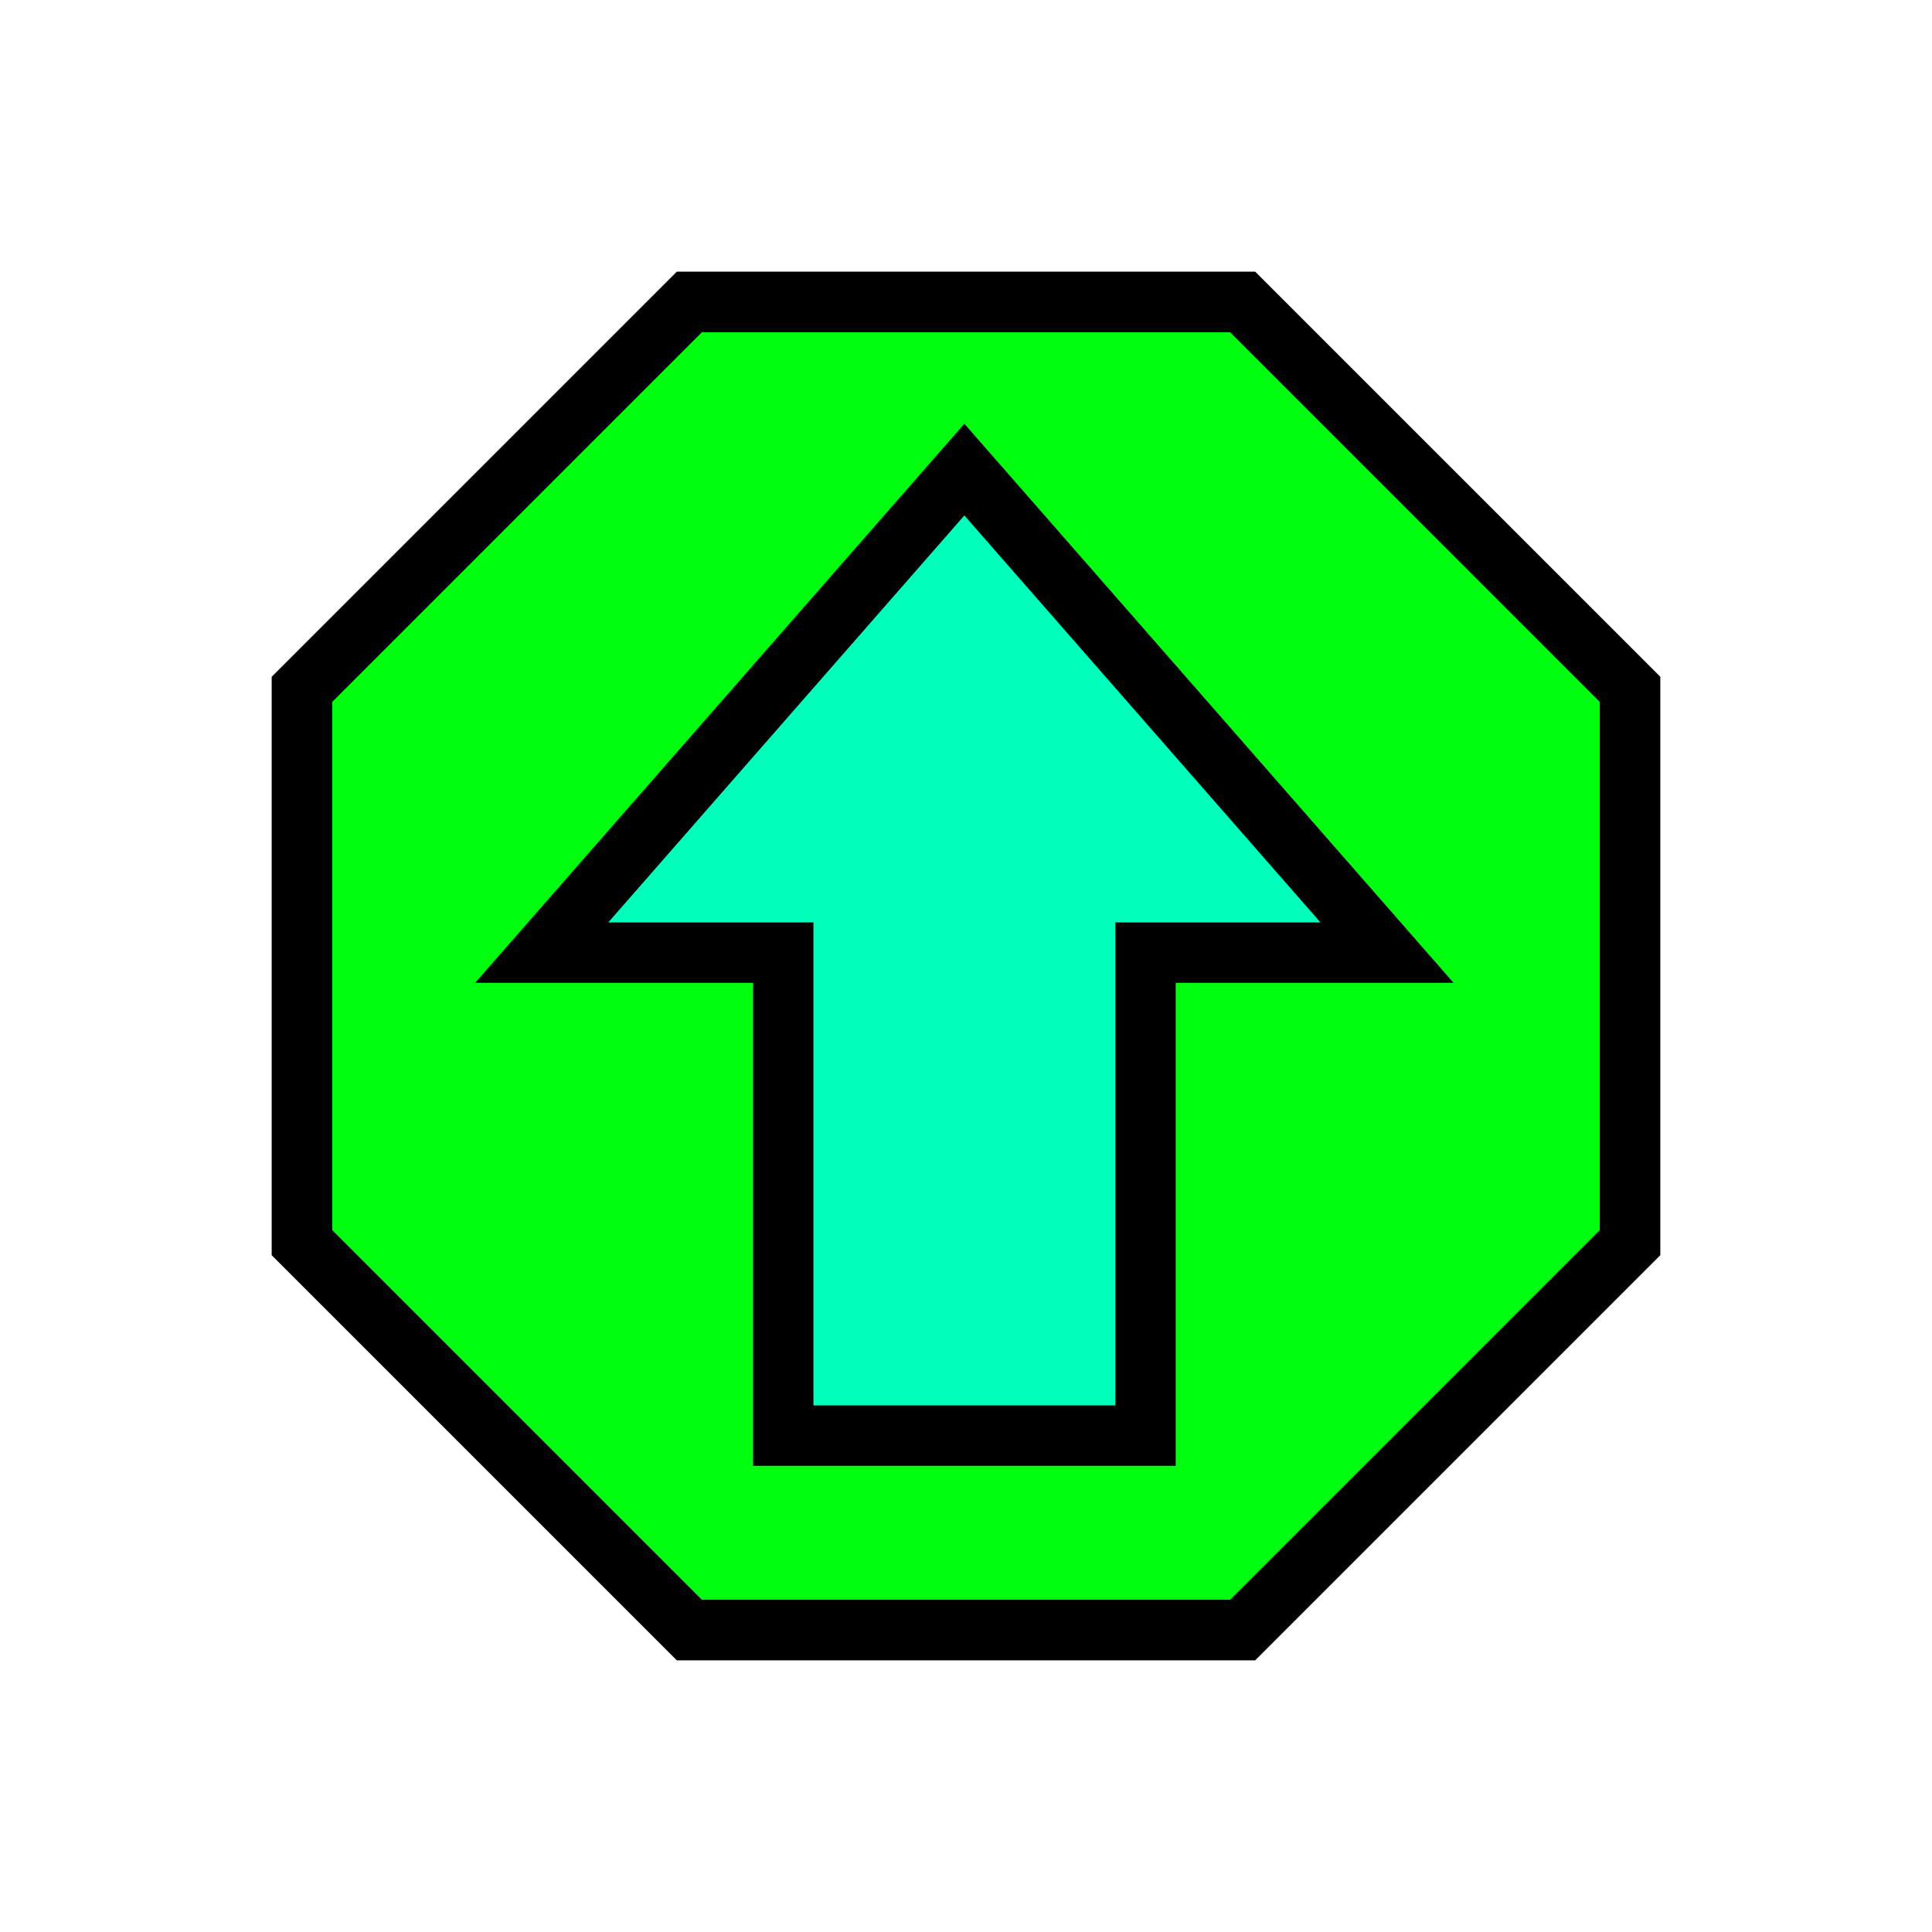
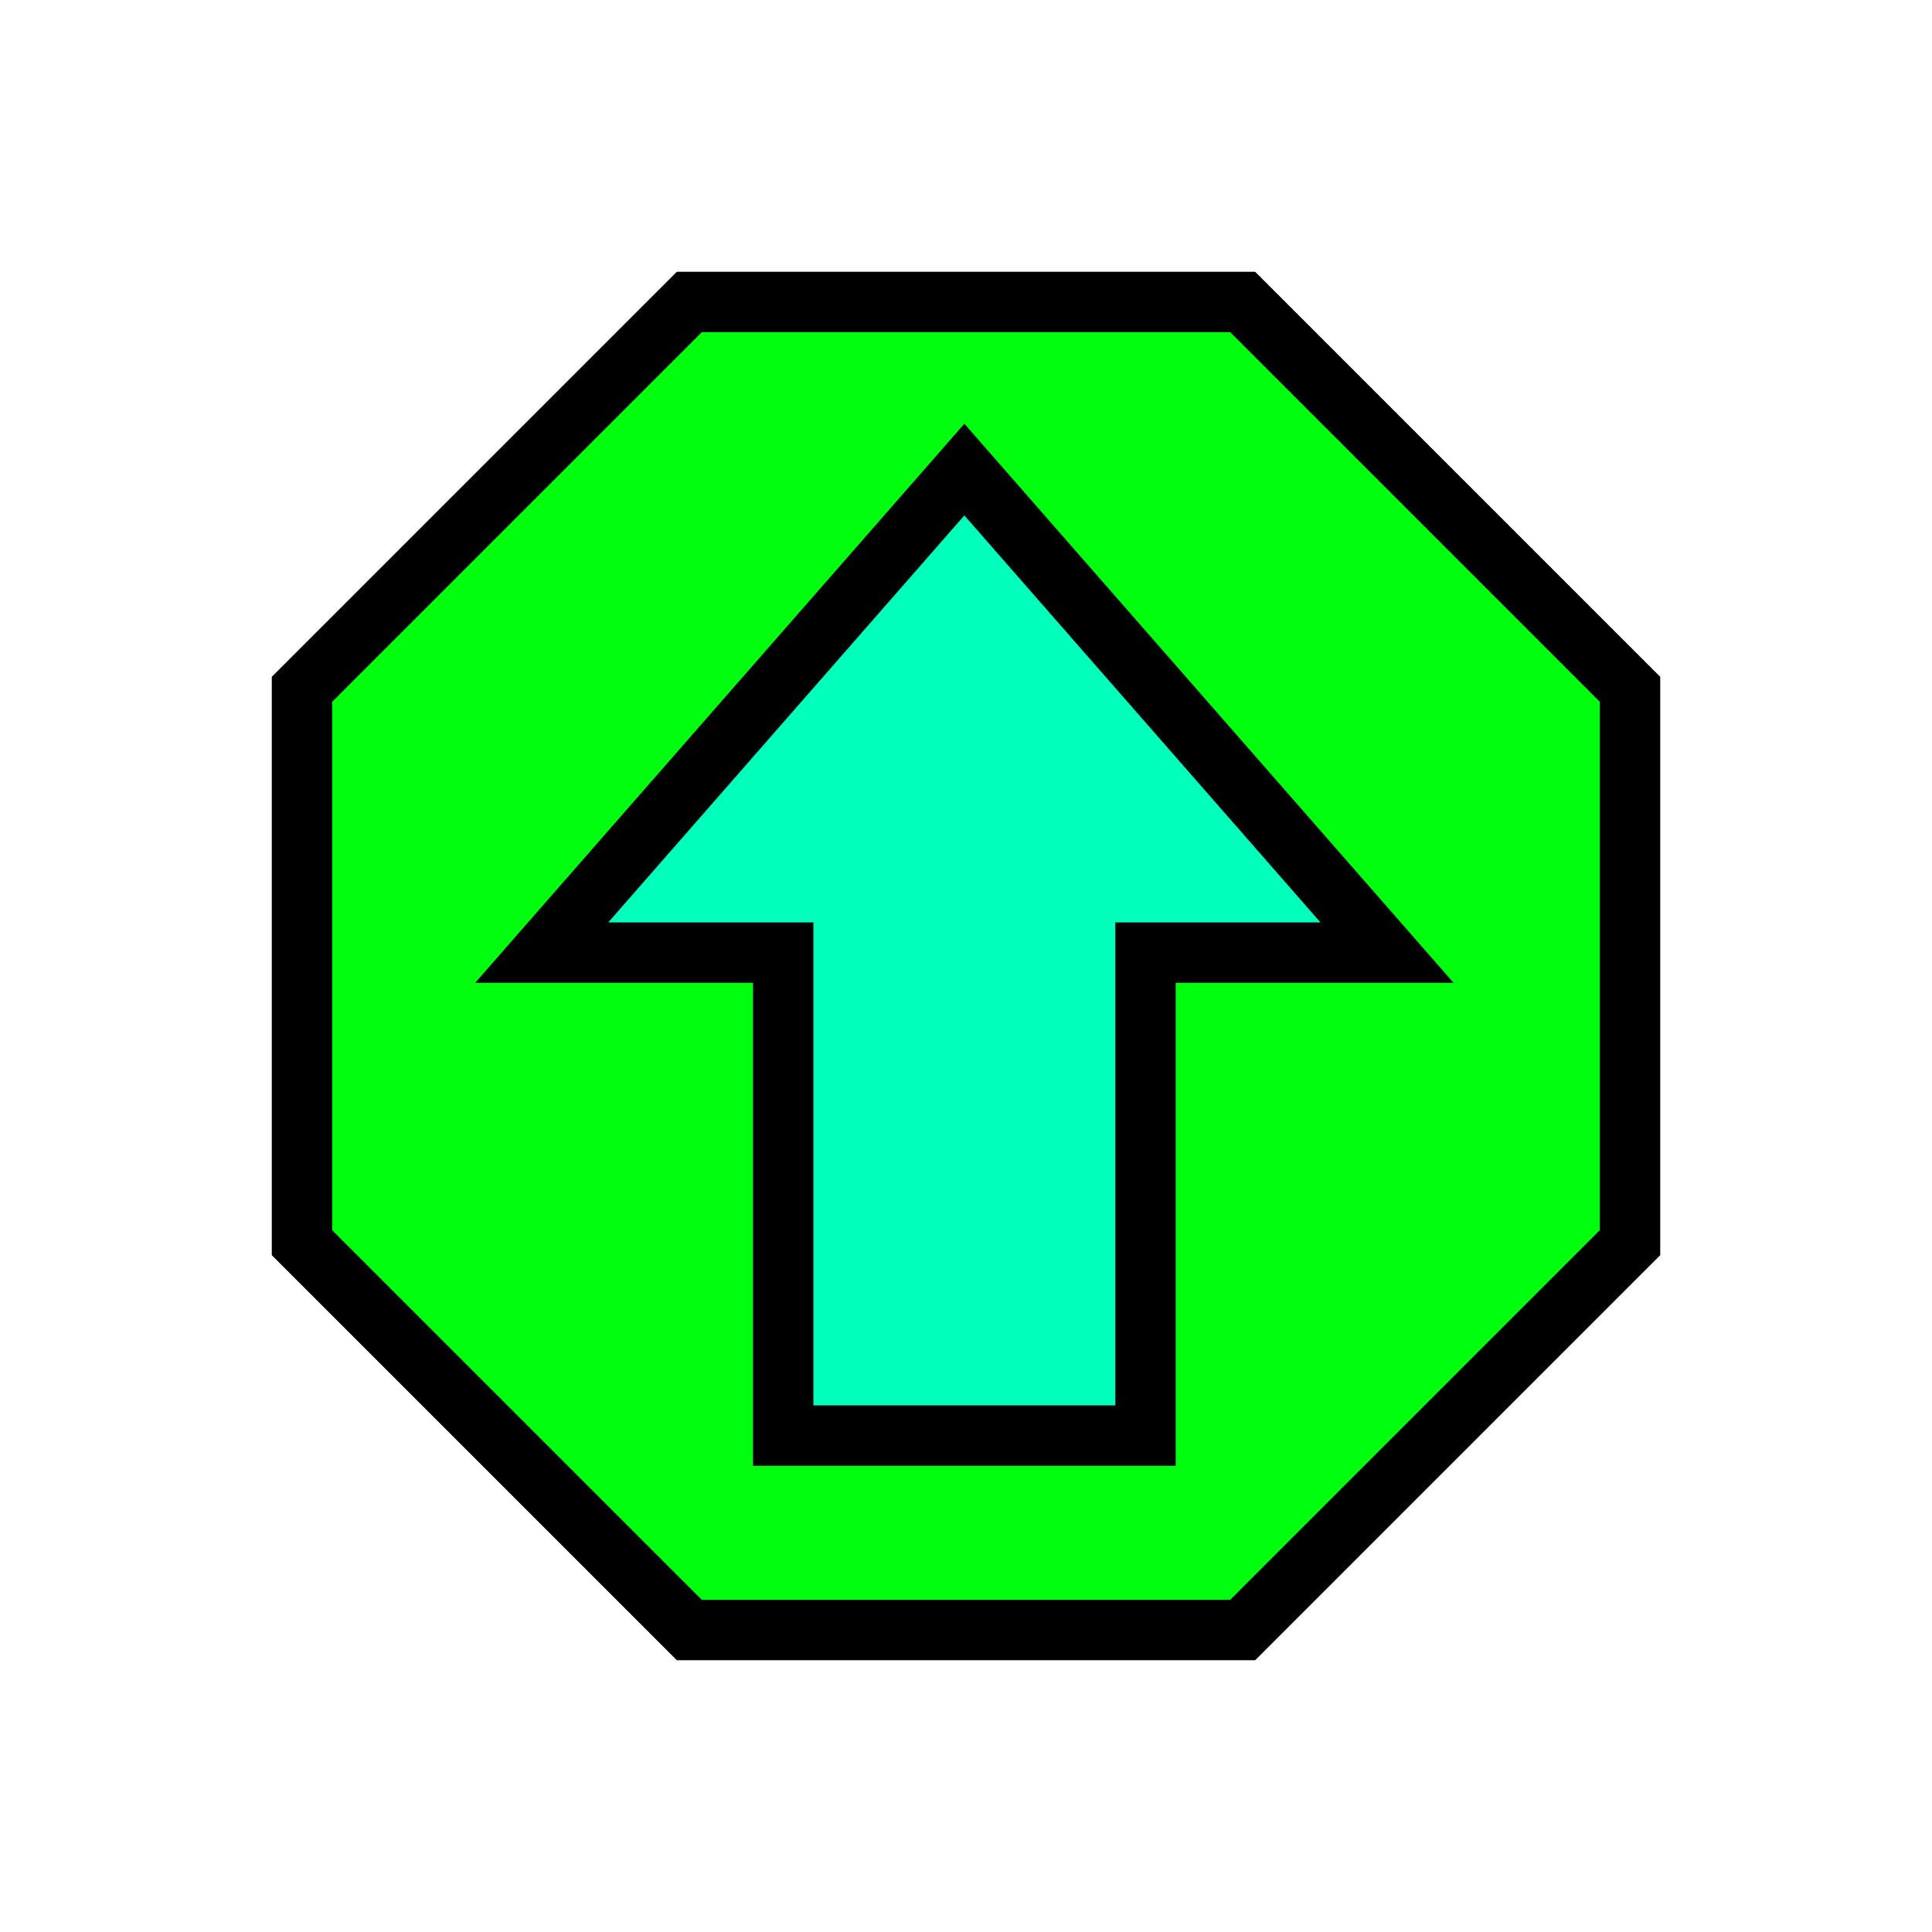
<svg xmlns="http://www.w3.org/2000/svg" width="256" height="256" viewBox="0 0 256 256" id="svg4186" version="1.1">
  <defs id="defs4188" />
  <g id="layer1" transform="translate(0,-796.3622)">
-     <path style="fill:#00ff0e;fill-opacity:1;fill-rule:evenodd;stroke:#000000;stroke-width:8.026;stroke-linecap:butt;stroke-linejoin:miter;stroke-miterlimit:4;stroke-dasharray:none;stroke-opacity:1" d="m 91.339,836.375 h 73.322 l 51.326,51.326 v 73.322 l -51.326,51.326 H 91.339 L 40.013,961.023 v -73.322 z" id="path4135" />
+     <path style="fill:#00ff0e;fill-opacity:1;fill-rule:evenodd;stroke:#000000;stroke-width:8;stroke-linecap:butt;stroke-linejoin:miter;stroke-miterlimit:4;stroke-dasharray:none;stroke-opacity:1" d="m 91.339,836.375 h 73.322 l 51.326,51.326 v 73.322 l -51.326,51.326 H 91.339 L 40.013,961.023 v -73.322 z" id="path4135" />
    <path style="fill:#00ffba;fill-opacity:1;fill-rule:evenodd;stroke:#000000;stroke-width:8;stroke-linecap:butt;stroke-linejoin:miter;stroke-miterlimit:4;stroke-dasharray:none;stroke-opacity:1" d="m 127.784,858.585 56,64 -32,0 0,64 -48,0 0,-64 -32,0 z" id="path4180" />
  </g>
  <g id="layer2" />
</svg>
